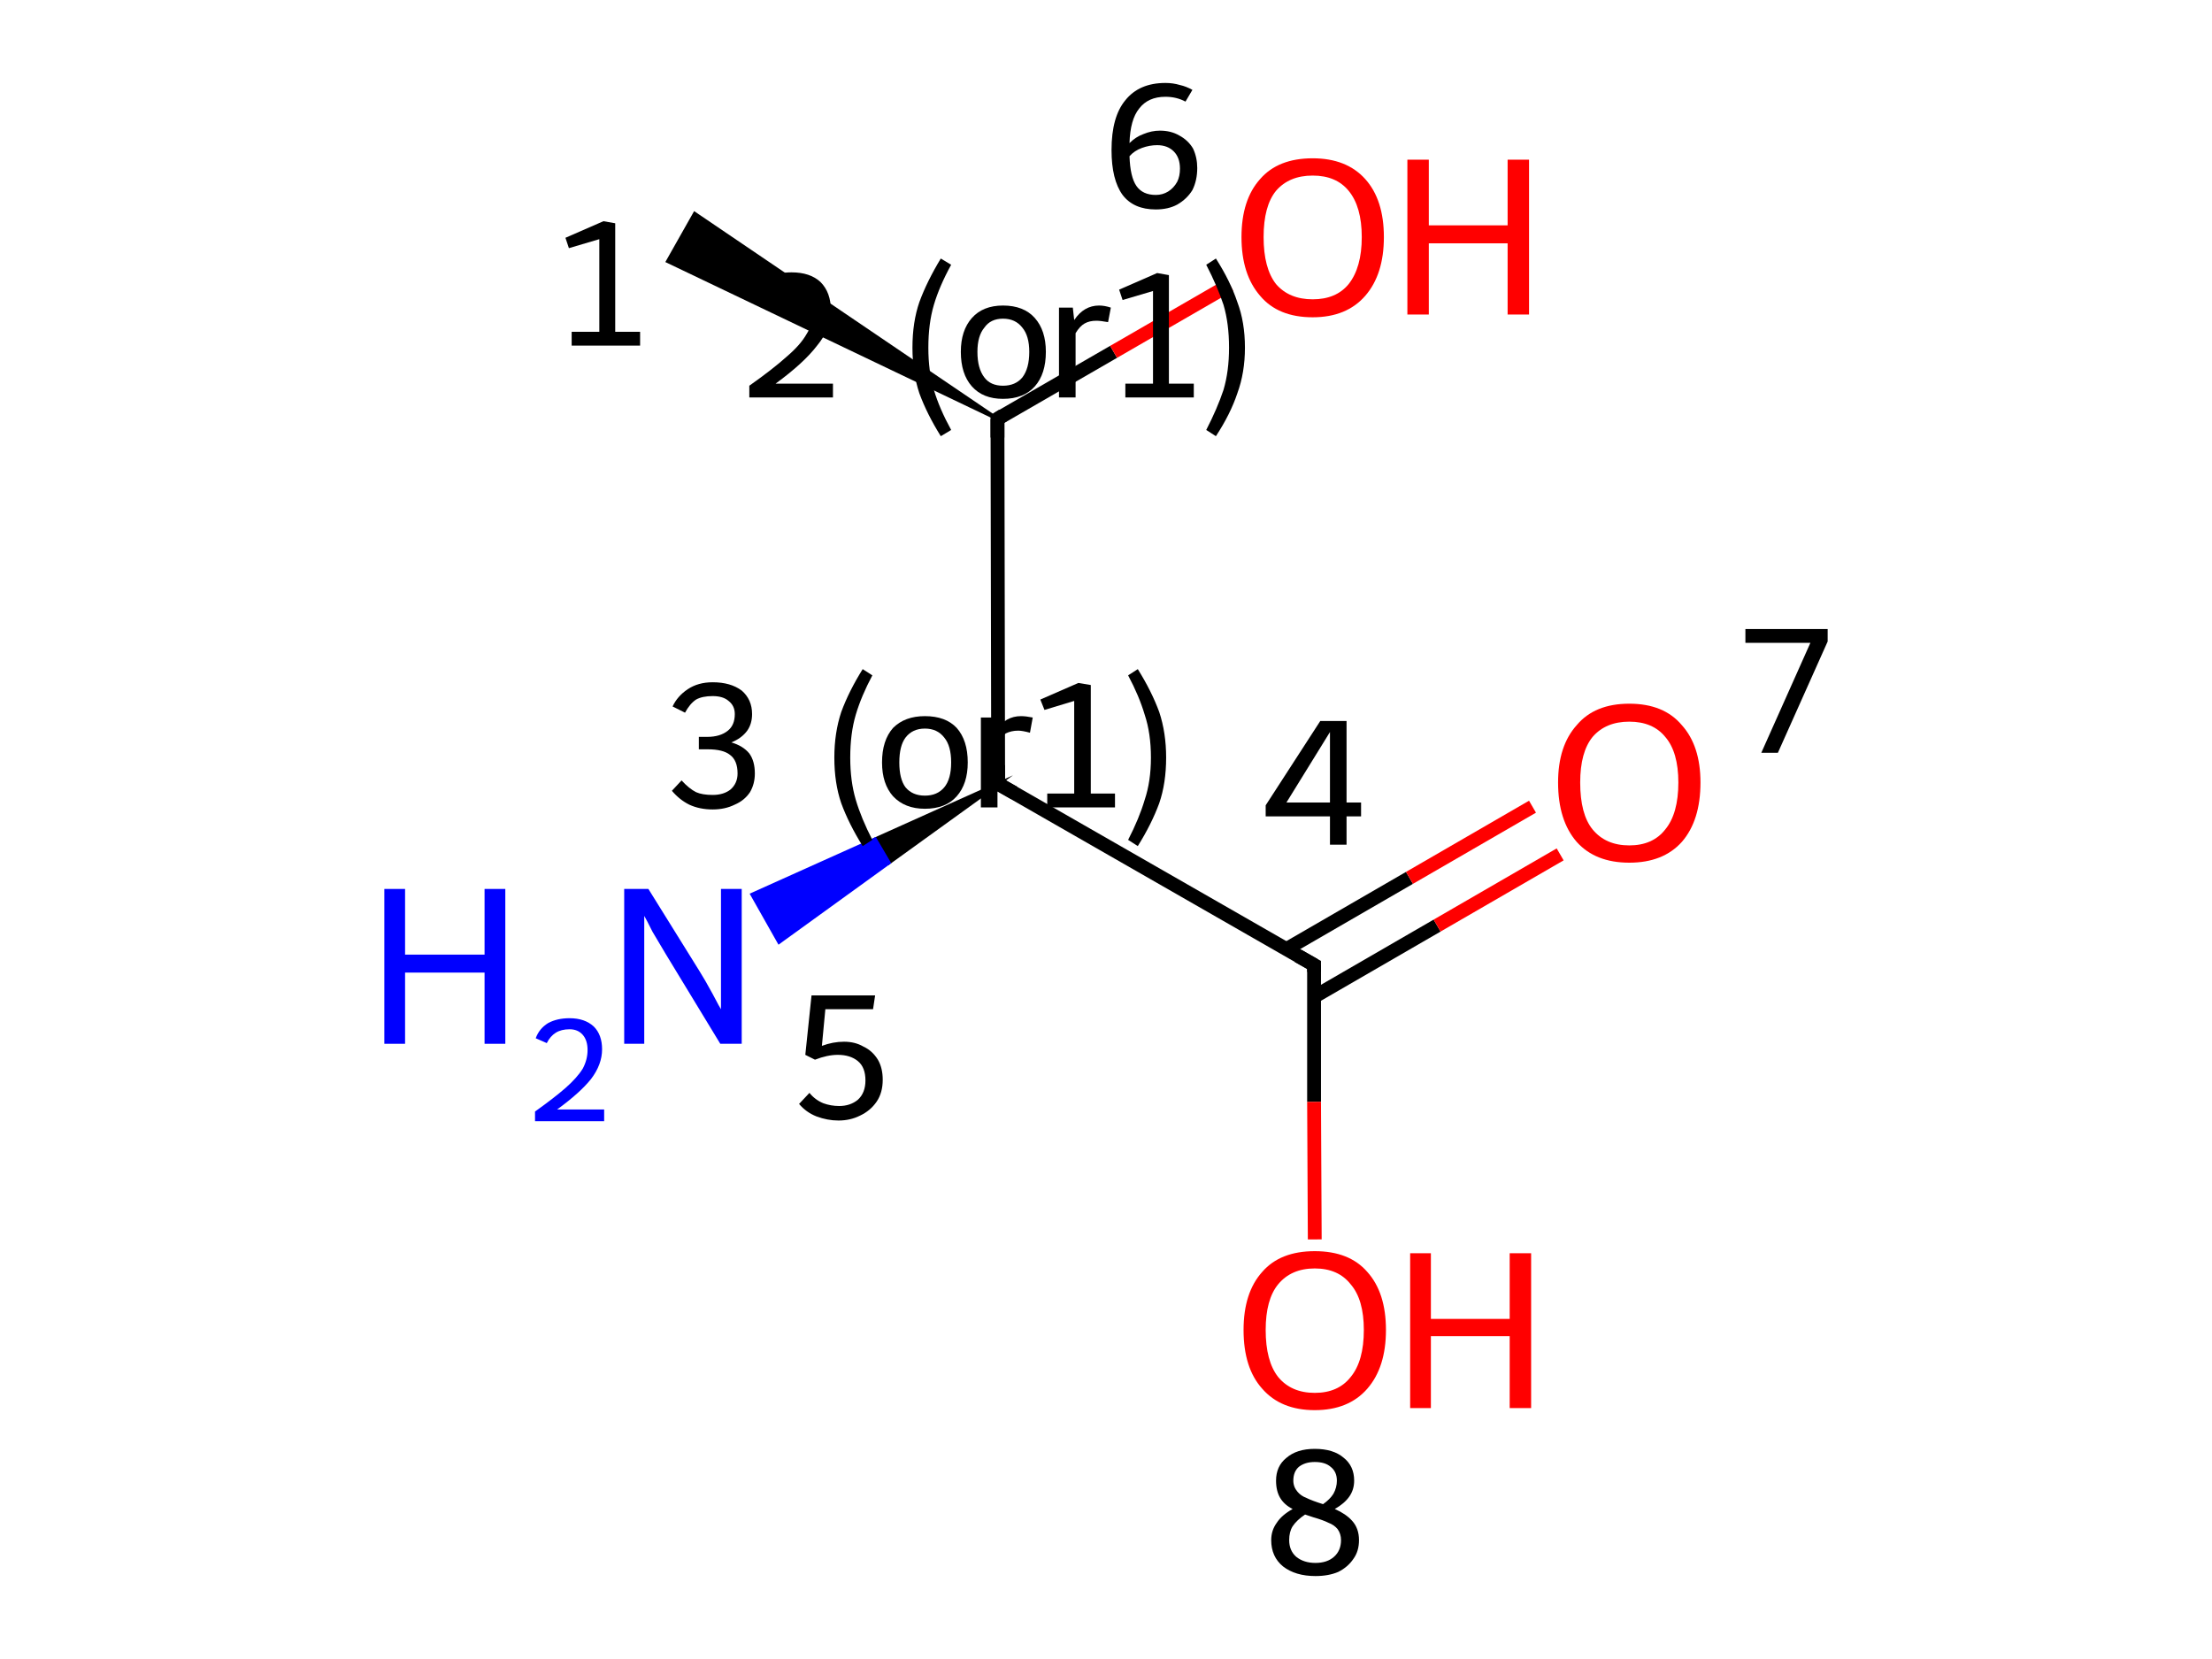
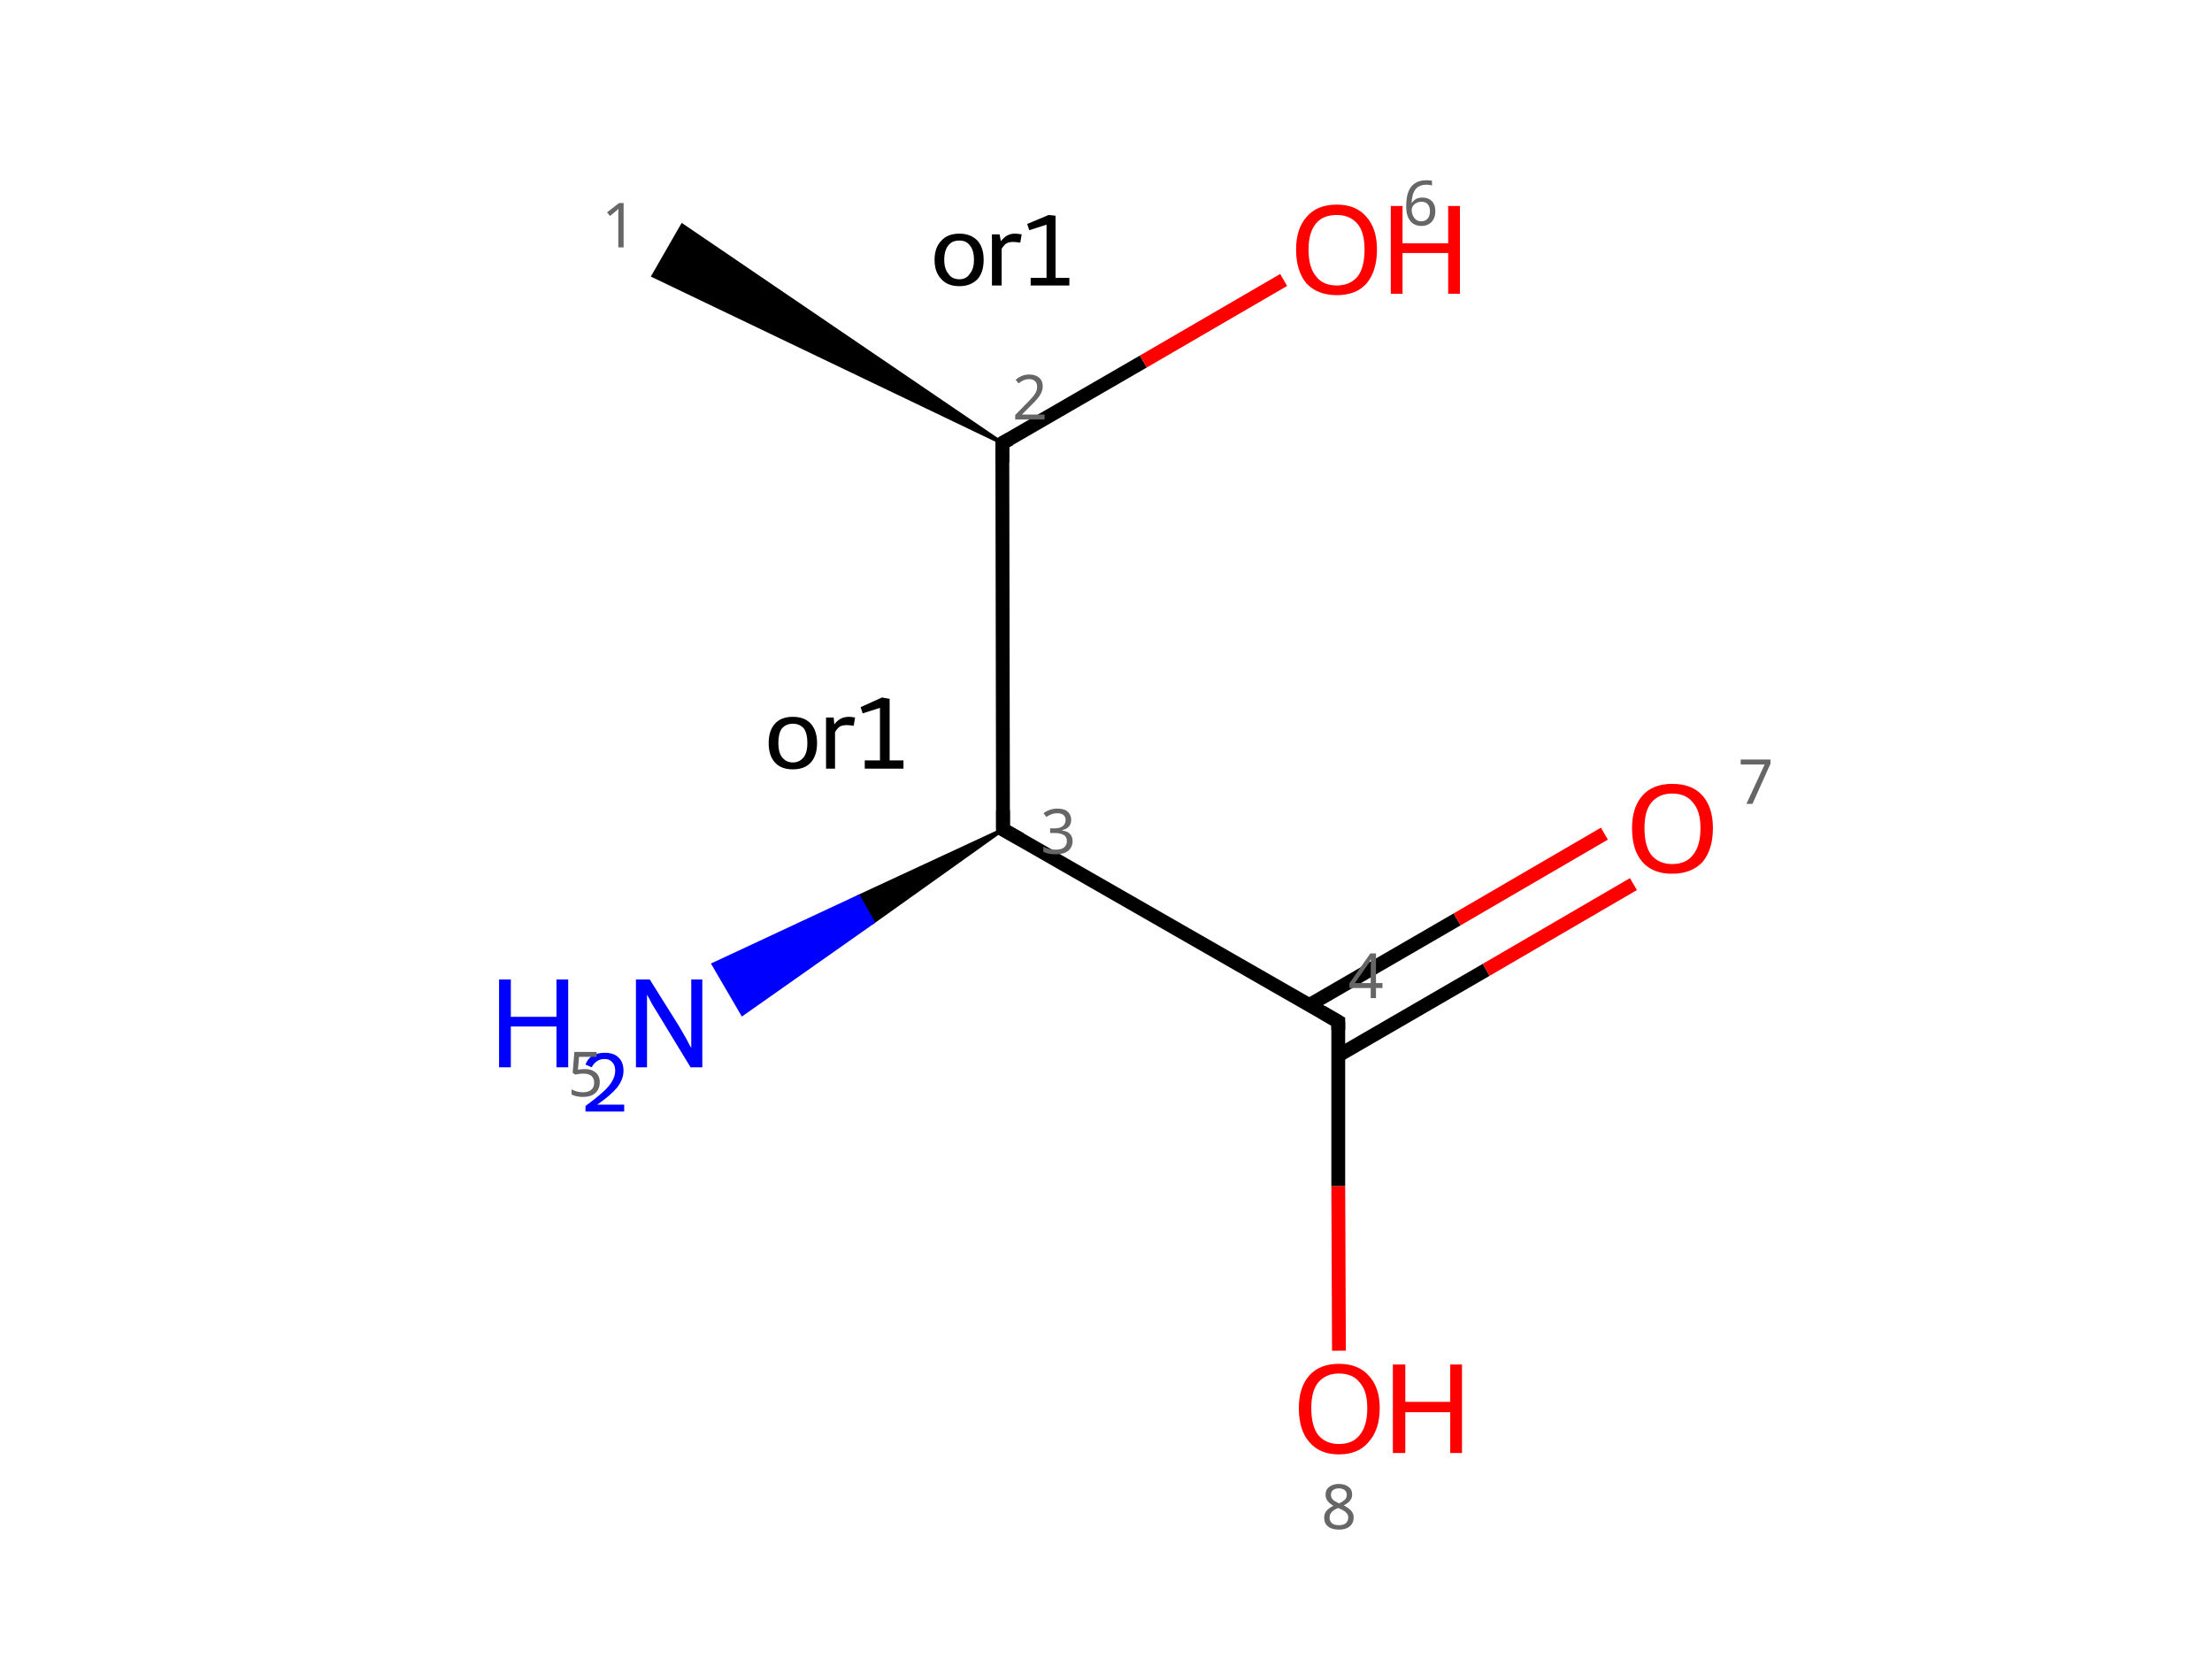
<svg xmlns="http://www.w3.org/2000/svg" version="1.1" baseProfile="full" xml:space="preserve" width="320px" height="240px" viewBox="0 0 320 240">
-   <path class="bond-0 atom-1 atom-0" d="M 144.3,60.6 L 96.6,37.8 L 100.5,30.9 Z" style="fill:#000000;fill-rule:evenodd;fill-opacity:1;stroke:#000000;stroke-width:0.5px;stroke-linecap:butt;stroke-linejoin:miter;stroke-miterlimit:10;stroke-opacity:1;" />
-   <path class="bond-1 atom-1 atom-2" d="M 144.3,60.6 L 161.1,50.9" style="fill:none;fill-rule:evenodd;stroke:#000000;stroke-width:2.0px;stroke-linecap:butt;stroke-linejoin:miter;stroke-opacity:1" />
-   <path class="bond-1 atom-1 atom-2" d="M 161.1,50.9 L 177.9,41.2" style="fill:none;fill-rule:evenodd;stroke:#FF0000;stroke-width:2.0px;stroke-linecap:butt;stroke-linejoin:miter;stroke-opacity:1" />
-   <path class="bond-2 atom-1 atom-3" d="M 144.3,60.6 L 144.4,113.4" style="fill:none;fill-rule:evenodd;stroke:#000000;stroke-width:2.0px;stroke-linecap:butt;stroke-linejoin:miter;stroke-opacity:1" />
-   <path class="bond-3 atom-3 atom-4" d="M 144.4,113.4 L 128.6,124.8 L 126.6,121.4 Z" style="fill:#000000;fill-rule:evenodd;fill-opacity:1;stroke:#000000;stroke-width:0.5px;stroke-linecap:butt;stroke-linejoin:miter;stroke-miterlimit:10;stroke-opacity:1;" />
-   <path class="bond-3 atom-3 atom-4" d="M 108.8,129.4 L 112.7,136.3 L 128.6,124.8 L 126.6,121.4 Z" style="fill:#0000FF;fill-rule:evenodd;fill-opacity:1;stroke:#0000FF;stroke-width:0.5px;stroke-linecap:butt;stroke-linejoin:miter;stroke-miterlimit:10;stroke-opacity:1;" />
-   <path class="bond-4 atom-3 atom-5" d="M 144.4,113.4 L 190.1,139.6" style="fill:none;fill-rule:evenodd;stroke:#000000;stroke-width:2.0px;stroke-linecap:butt;stroke-linejoin:miter;stroke-opacity:1" />
-   <path class="bond-5 atom-5 atom-6" d="M 190.1,144.2 L 207.9,133.9" style="fill:none;fill-rule:evenodd;stroke:#000000;stroke-width:2.0px;stroke-linecap:butt;stroke-linejoin:miter;stroke-opacity:1" />
-   <path class="bond-5 atom-5 atom-6" d="M 207.9,133.9 L 225.7,123.6" style="fill:none;fill-rule:evenodd;stroke:#FF0000;stroke-width:2.0px;stroke-linecap:butt;stroke-linejoin:miter;stroke-opacity:1" />
-   <path class="bond-5 atom-5 atom-6" d="M 186.1,137.3 L 203.9,127.0" style="fill:none;fill-rule:evenodd;stroke:#000000;stroke-width:2.0px;stroke-linecap:butt;stroke-linejoin:miter;stroke-opacity:1" />
-   <path class="bond-5 atom-5 atom-6" d="M 203.9,127.0 L 221.7,116.7" style="fill:none;fill-rule:evenodd;stroke:#FF0000;stroke-width:2.0px;stroke-linecap:butt;stroke-linejoin:miter;stroke-opacity:1" />
-   <path class="bond-6 atom-5 atom-7" d="M 190.1,139.6 L 190.1,159.4" style="fill:none;fill-rule:evenodd;stroke:#000000;stroke-width:2.0px;stroke-linecap:butt;stroke-linejoin:miter;stroke-opacity:1" />
-   <path class="bond-6 atom-5 atom-7" d="M 190.1,159.4 L 190.2,179.3" style="fill:none;fill-rule:evenodd;stroke:#FF0000;stroke-width:2.0px;stroke-linecap:butt;stroke-linejoin:miter;stroke-opacity:1" />
-   <path d="M 145.1,60.1 L 144.3,60.6 L 144.3,63.3" style="fill:none;stroke:#000000;stroke-width:2.0px;stroke-linecap:butt;stroke-linejoin:miter;stroke-miterlimit:10;stroke-opacity:1;" />
-   <path d="M 144.4,110.7 L 144.4,113.4 L 146.7,114.7" style="fill:none;stroke:#000000;stroke-width:2.0px;stroke-linecap:butt;stroke-linejoin:miter;stroke-miterlimit:10;stroke-opacity:1;" />
-   <path d="M 187.8,138.3 L 190.1,139.6 L 190.1,140.6" style="fill:none;stroke:#000000;stroke-width:2.0px;stroke-linecap:butt;stroke-linejoin:miter;stroke-miterlimit:10;stroke-opacity:1;" />
-   <path class="atom-2" d="M 179.6 34.3 Q 179.6 28.9, 182.3 25.9 Q 184.9 22.9, 189.9 22.9 Q 194.8 22.9, 197.5 25.9 Q 200.2 28.9, 200.2 34.3 Q 200.2 39.7, 197.5 42.8 Q 194.8 45.9, 189.9 45.9 Q 184.9 45.9, 182.3 42.8 Q 179.6 39.7, 179.6 34.3 M 189.9 43.3 Q 193.3 43.3, 195.1 41.1 Q 197.0 38.7, 197.0 34.3 Q 197.0 29.9, 195.1 27.6 Q 193.3 25.4, 189.9 25.4 Q 186.5 25.4, 184.6 27.6 Q 182.8 29.8, 182.8 34.3 Q 182.8 38.8, 184.6 41.1 Q 186.5 43.3, 189.9 43.3 " fill="#FF0000" />
-   <path class="atom-2" d="M 203.6 23.1 L 206.7 23.1 L 206.7 32.6 L 218.1 32.6 L 218.1 23.1 L 221.2 23.1 L 221.2 45.5 L 218.1 45.5 L 218.1 35.2 L 206.7 35.2 L 206.7 45.5 L 203.6 45.5 L 203.6 23.1 " fill="#FF0000" />
-   <path class="atom-4" d="M 55.6 128.6 L 58.6 128.6 L 58.6 138.1 L 70.1 138.1 L 70.1 128.6 L 73.1 128.6 L 73.1 151.0 L 70.1 151.0 L 70.1 140.7 L 58.6 140.7 L 58.6 151.0 L 55.6 151.0 L 55.6 128.6 " fill="#0000FF" />
-   <path class="atom-4" d="M 77.5 150.2 Q 78.0 148.8, 79.3 148.0 Q 80.6 147.3, 82.4 147.3 Q 84.6 147.3, 85.9 148.5 Q 87.1 149.7, 87.1 151.8 Q 87.1 154.0, 85.5 156.1 Q 83.9 158.1, 80.6 160.5 L 87.4 160.5 L 87.4 162.2 L 77.4 162.2 L 77.4 160.8 Q 80.2 158.8, 81.8 157.4 Q 83.5 155.9, 84.3 154.6 Q 85.0 153.3, 85.0 151.9 Q 85.0 150.5, 84.3 149.7 Q 83.6 148.9, 82.4 148.9 Q 81.2 148.9, 80.4 149.4 Q 79.6 149.9, 79.1 150.9 L 77.5 150.2 " fill="#0000FF" />
-   <path class="atom-4" d="M 93.8 128.6 L 101.2 140.5 Q 101.9 141.6, 103.1 143.8 Q 104.2 145.9, 104.3 146.0 L 104.3 128.6 L 107.3 128.6 L 107.3 151.0 L 104.2 151.0 L 96.3 138.0 Q 95.4 136.5, 94.4 134.8 Q 93.5 133.0, 93.2 132.5 L 93.2 151.0 L 90.3 151.0 L 90.3 128.6 L 93.8 128.6 " fill="#0000FF" />
-   <path class="atom-6" d="M 225.4 113.2 Q 225.4 107.9, 228.1 104.9 Q 230.7 101.8, 235.7 101.8 Q 240.7 101.8, 243.3 104.9 Q 246.0 107.9, 246.0 113.2 Q 246.0 118.7, 243.3 121.8 Q 240.6 124.8, 235.7 124.8 Q 230.8 124.8, 228.1 121.8 Q 225.4 118.7, 225.4 113.2 M 235.7 122.3 Q 239.1 122.3, 240.9 120.0 Q 242.8 117.7, 242.8 113.2 Q 242.8 108.8, 240.9 106.6 Q 239.1 104.4, 235.7 104.4 Q 232.3 104.4, 230.4 106.6 Q 228.6 108.8, 228.6 113.2 Q 228.6 117.8, 230.4 120.0 Q 232.3 122.3, 235.7 122.3 " fill="#FF0000" />
-   <path class="atom-7" d="M 179.9 192.4 Q 179.9 187.0, 182.6 184.0 Q 185.2 181.0, 190.2 181.0 Q 195.2 181.0, 197.8 184.0 Q 200.5 187.0, 200.5 192.4 Q 200.5 197.8, 197.8 200.9 Q 195.1 204.0, 190.2 204.0 Q 185.3 204.0, 182.6 200.9 Q 179.9 197.9, 179.9 192.4 M 190.2 201.5 Q 193.6 201.5, 195.4 199.2 Q 197.3 196.9, 197.3 192.4 Q 197.3 188.0, 195.4 185.8 Q 193.6 183.5, 190.2 183.5 Q 186.8 183.5, 184.9 185.8 Q 183.1 188.0, 183.1 192.4 Q 183.1 196.9, 184.9 199.2 Q 186.8 201.5, 190.2 201.5 " fill="#FF0000" />
-   <path class="atom-7" d="M 204.0 181.3 L 207.0 181.3 L 207.0 190.8 L 218.4 190.8 L 218.4 181.3 L 221.5 181.3 L 221.5 203.7 L 218.4 203.7 L 218.4 193.3 L 207.0 193.3 L 207.0 203.7 L 204.0 203.7 L 204.0 181.3 " fill="#FF0000" />
-   <path class="note" d="M 82.7 48.0 L 86.7 48.0 L 86.7 34.6 L 82.3 35.9 L 81.8 34.4 L 87.3 32.0 L 89.0 32.3 L 89.0 48.0 L 92.6 48.0 L 92.6 50.0 L 82.7 50.0 L 82.7 48.0 " fill="#000000" />
-   <path class="note" d="M 108.5 43.0 Q 109.1 41.3, 110.7 40.3 Q 112.3 39.4, 114.5 39.4 Q 117.2 39.4, 118.7 40.8 Q 120.2 42.3, 120.2 44.9 Q 120.2 47.6, 118.2 50.0 Q 116.3 52.5, 112.2 55.5 L 120.5 55.5 L 120.5 57.5 L 108.4 57.5 L 108.4 55.8 Q 111.8 53.4, 113.8 51.6 Q 115.8 49.9, 116.7 48.3 Q 117.7 46.7, 117.7 45.0 Q 117.7 43.3, 116.8 42.3 Q 116.0 41.4, 114.5 41.4 Q 113.0 41.4, 112.1 42.0 Q 111.1 42.5, 110.4 43.8 L 108.5 43.0 " fill="#000000" />
-   <path class="note" d="" fill="#000000" />
-   <path class="note" d="M 132.0 50.3 Q 132.0 46.6, 133.0 43.7 Q 134.1 40.7, 136.1 37.4 L 137.6 38.3 Q 135.9 41.4, 135.1 44.1 Q 134.3 46.8, 134.3 50.3 Q 134.3 53.7, 135.1 56.4 Q 135.9 59.1, 137.6 62.2 L 136.1 63.1 Q 134.1 59.9, 133.0 56.9 Q 132.0 53.9, 132.0 50.3 " fill="#000000" />
-   <path class="note" d="M 139.0 50.9 Q 139.0 47.8, 140.6 46.0 Q 142.2 44.2, 145.1 44.2 Q 148.1 44.2, 149.7 46.0 Q 151.3 47.8, 151.3 50.9 Q 151.3 54.1, 149.7 55.9 Q 148.1 57.7, 145.1 57.7 Q 142.2 57.7, 140.6 55.9 Q 139.0 54.1, 139.0 50.9 M 141.4 50.9 Q 141.4 53.3, 142.4 54.6 Q 143.3 55.8, 145.1 55.8 Q 146.9 55.8, 147.9 54.6 Q 148.9 53.3, 148.9 50.9 Q 148.9 48.6, 147.9 47.4 Q 146.9 46.1, 145.1 46.1 Q 143.3 46.1, 142.4 47.4 Q 141.4 48.6, 141.4 50.9 " fill="#000000" />
-   <path class="note" d="M 155.2 44.5 L 155.4 46.3 Q 156.8 44.2, 159.0 44.2 Q 159.8 44.2, 160.7 44.5 L 160.3 46.6 Q 159.2 46.4, 158.6 46.4 Q 157.6 46.4, 156.9 46.8 Q 156.2 47.2, 155.6 48.2 L 155.6 57.5 L 153.2 57.5 L 153.2 44.5 L 155.2 44.5 " fill="#000000" />
-   <path class="note" d="M 162.8 55.5 L 166.8 55.5 L 166.8 42.1 L 162.4 43.4 L 161.9 41.9 L 167.4 39.5 L 169.1 39.8 L 169.1 55.5 L 172.7 55.5 L 172.7 57.5 L 162.8 57.5 L 162.8 55.5 " fill="#000000" />
-   <path class="note" d="M 180.1 50.3 Q 180.1 53.9, 179.0 56.9 Q 178.0 59.9, 175.9 63.1 L 174.5 62.2 Q 176.1 59.1, 177.0 56.4 Q 177.8 53.7, 177.8 50.3 Q 177.8 46.8, 177.0 44.1 Q 176.1 41.4, 174.5 38.3 L 175.9 37.4 Q 178.0 40.7, 179.0 43.7 Q 180.1 46.6, 180.1 50.3 " fill="#000000" />
-   <path class="note" d="M 167.8 18.9 Q 169.4 18.9, 170.6 19.6 Q 171.9 20.3, 172.6 21.5 Q 173.2 22.8, 173.2 24.3 Q 173.2 26.1, 172.5 27.5 Q 171.7 28.8, 170.3 29.6 Q 169.0 30.3, 167.2 30.3 Q 164.0 30.3, 162.4 28.2 Q 160.8 26.0, 160.8 21.7 Q 160.8 16.9, 162.8 14.5 Q 164.8 12.0, 168.6 12.0 Q 169.7 12.0, 170.7 12.3 Q 171.6 12.5, 172.5 13.0 L 171.5 14.7 Q 170.2 14.0, 168.6 14.0 Q 166.1 14.0, 164.8 15.7 Q 163.5 17.3, 163.4 20.7 Q 164.3 19.8, 165.4 19.4 Q 166.6 18.9, 167.8 18.9 M 167.2 28.2 Q 168.2 28.2, 169.0 27.7 Q 169.8 27.2, 170.3 26.3 Q 170.7 25.5, 170.7 24.4 Q 170.7 22.8, 169.8 21.9 Q 168.9 21.0, 167.4 21.0 Q 166.3 21.0, 165.2 21.4 Q 164.1 21.8, 163.4 22.6 Q 163.5 25.6, 164.4 26.9 Q 165.3 28.2, 167.2 28.2 " fill="#000000" />
-   <path class="note" d="M 105.8 107.4 Q 107.5 107.9, 108.4 109.0 Q 109.2 110.1, 109.2 111.9 Q 109.2 113.4, 108.5 114.6 Q 107.7 115.8, 106.3 116.4 Q 104.9 117.1, 103.1 117.1 Q 101.2 117.1, 99.7 116.4 Q 98.3 115.7, 97.2 114.4 L 98.6 112.9 Q 99.7 114.1, 100.7 114.6 Q 101.6 115.0, 103.1 115.0 Q 104.7 115.0, 105.7 114.2 Q 106.7 113.3, 106.7 111.9 Q 106.7 110.0, 105.6 109.2 Q 104.6 108.4, 102.4 108.4 L 101.1 108.4 L 101.1 106.6 L 102.3 106.6 Q 104.2 106.6, 105.3 105.7 Q 106.3 104.9, 106.3 103.3 Q 106.3 102.1, 105.4 101.4 Q 104.6 100.7, 103.1 100.7 Q 101.6 100.7, 100.7 101.2 Q 99.8 101.8, 99.1 103.1 L 97.3 102.2 Q 98.0 100.7, 99.5 99.7 Q 101.0 98.7, 103.1 98.7 Q 105.7 98.7, 107.3 99.9 Q 108.8 101.2, 108.8 103.3 Q 108.8 104.7, 108.1 105.7 Q 107.3 106.8, 105.8 107.4 " fill="#000000" />
-   <path class="note" d="" fill="#000000" />
-   <path class="note" d="M 120.7 109.6 Q 120.7 106.0, 121.7 103.0 Q 122.8 100.0, 124.8 96.8 L 126.2 97.7 Q 124.6 100.7, 123.8 103.4 Q 123.0 106.1, 123.0 109.6 Q 123.0 113.0, 123.8 115.7 Q 124.6 118.4, 126.2 121.5 L 124.8 122.4 Q 122.8 119.2, 121.7 116.2 Q 120.7 113.3, 120.7 109.6 " fill="#000000" />
-   <path class="note" d="M 127.6 110.3 Q 127.6 107.1, 129.2 105.3 Q 130.9 103.6, 133.8 103.6 Q 136.8 103.6, 138.4 105.3 Q 140.0 107.1, 140.0 110.3 Q 140.0 113.4, 138.4 115.2 Q 136.8 117.0, 133.8 117.0 Q 130.9 117.0, 129.2 115.2 Q 127.6 113.4, 127.6 110.3 M 130.1 110.3 Q 130.1 112.7, 131.0 113.9 Q 132.0 115.1, 133.8 115.1 Q 135.6 115.1, 136.6 113.9 Q 137.6 112.7, 137.6 110.3 Q 137.6 107.9, 136.6 106.7 Q 135.6 105.4, 133.8 105.4 Q 132.0 105.4, 131.0 106.7 Q 130.1 107.9, 130.1 110.3 " fill="#000000" />
-   <path class="note" d="M 143.9 103.8 L 144.1 105.6 Q 145.5 103.6, 147.7 103.6 Q 148.4 103.6, 149.4 103.8 L 149.0 106.0 Q 147.9 105.7, 147.3 105.7 Q 146.3 105.7, 145.5 106.1 Q 144.9 106.5, 144.3 107.5 L 144.3 116.8 L 141.9 116.8 L 141.9 103.8 L 143.9 103.8 " fill="#000000" />
-   <path class="note" d="M 151.5 114.8 L 155.4 114.8 L 155.4 101.4 L 151.1 102.7 L 150.5 101.2 L 156.0 98.8 L 157.8 99.1 L 157.8 114.8 L 161.3 114.8 L 161.3 116.8 L 151.5 116.8 L 151.5 114.8 " fill="#000000" />
-   <path class="note" d="M 168.7 109.6 Q 168.7 113.3, 167.7 116.2 Q 166.6 119.2, 164.6 122.4 L 163.2 121.5 Q 164.8 118.4, 165.6 115.7 Q 166.5 113.0, 166.5 109.6 Q 166.5 106.1, 165.6 103.4 Q 164.8 100.7, 163.2 97.7 L 164.6 96.8 Q 166.6 100.0, 167.7 103.0 Q 168.7 106.0, 168.7 109.6 " fill="#000000" />
-   <path class="note" d="M 122.1 150.7 Q 123.7 150.7, 124.9 151.4 Q 126.2 152.0, 127.0 153.3 Q 127.7 154.5, 127.7 156.2 Q 127.7 158.1, 126.8 159.4 Q 125.9 160.7, 124.4 161.4 Q 123.0 162.1, 121.3 162.1 Q 119.7 162.1, 118.1 161.5 Q 116.6 160.9, 115.6 159.7 L 117.1 158.1 Q 117.9 159.1, 119.1 159.6 Q 120.2 160.0, 121.4 160.0 Q 123.0 160.0, 124.1 159.1 Q 125.2 158.1, 125.2 156.3 Q 125.2 154.4, 124.1 153.5 Q 123.0 152.6, 121.2 152.6 Q 119.7 152.6, 117.9 153.3 L 116.5 152.6 L 117.4 144.0 L 126.6 144.0 L 126.3 146.0 L 119.4 146.0 L 118.9 151.3 Q 120.5 150.7, 122.1 150.7 " fill="#000000" />
-   <path class="note" d="M 194.8 116.1 L 196.9 116.1 L 196.9 118.1 L 194.8 118.1 L 194.8 122.2 L 192.4 122.2 L 192.4 118.1 L 183.1 118.1 L 183.1 116.5 L 191.0 104.3 L 194.8 104.3 L 194.8 116.1 M 186.1 116.1 L 192.4 116.1 L 192.4 105.9 L 186.1 116.1 " fill="#000000" />
-   <path class="note" d="M 261.9 93.0 L 252.5 93.0 L 252.5 91.0 L 264.4 91.0 L 264.4 92.8 L 257.2 108.9 L 254.8 108.9 L 261.9 93.0 " fill="#000000" />
-   <path class="note" d="M 193.1 218.3 Q 194.7 219.0, 195.6 220.0 Q 196.6 221.1, 196.6 222.8 Q 196.6 224.4, 195.8 225.5 Q 195.0 226.7, 193.6 227.4 Q 192.2 228.0, 190.3 228.0 Q 187.4 228.0, 185.6 226.6 Q 183.9 225.2, 183.9 222.8 Q 183.9 221.4, 184.7 220.3 Q 185.4 219.2, 187.0 218.3 Q 185.8 217.7, 185.2 216.7 Q 184.6 215.7, 184.6 214.2 Q 184.6 212.1, 186.1 210.9 Q 187.6 209.6, 190.2 209.6 Q 192.9 209.6, 194.4 210.9 Q 195.9 212.1, 195.9 214.2 Q 195.9 215.5, 195.2 216.5 Q 194.5 217.5, 193.1 218.3 M 190.2 211.5 Q 188.8 211.5, 187.9 212.2 Q 187.1 212.9, 187.1 214.2 Q 187.1 215.1, 187.7 215.8 Q 188.2 216.4, 189.0 216.7 Q 189.8 217.1, 191.4 217.6 Q 192.4 216.9, 192.9 216.1 Q 193.4 215.2, 193.4 214.2 Q 193.4 212.9, 192.5 212.2 Q 191.7 211.5, 190.2 211.5 M 190.3 226.1 Q 192.0 226.1, 193.0 225.2 Q 194.0 224.3, 194.0 222.8 Q 194.0 221.9, 193.5 221.2 Q 193.0 220.6, 192.2 220.3 Q 191.4 219.9, 190.0 219.5 L 188.8 219.1 Q 187.6 219.9, 187.0 220.8 Q 186.5 221.6, 186.5 222.8 Q 186.5 224.3, 187.5 225.2 Q 188.6 226.1, 190.3 226.1 " fill="#000000" />
+   <path class="bond-0 atom-1 atom-0" d="M 145.0,64.1 L 94.5,39.9 L 98.7,32.6 Z" style="fill:#000000;fill-rule:evenodd;fill-opacity:1;stroke:#000000;stroke-width:0.5px;stroke-linecap:butt;stroke-linejoin:miter;stroke-miterlimit:10;stroke-opacity:1;" />
+   <path class="bond-1 atom-1 atom-2" d="M 145.0,64.1 L 165.4,52.3" style="fill:none;fill-rule:evenodd;stroke:#000000;stroke-width:2.0px;stroke-linecap:butt;stroke-linejoin:miter;stroke-opacity:1" />
+   <path class="bond-1 atom-1 atom-2" d="M 165.4,52.3 L 185.7,40.5" style="fill:none;fill-rule:evenodd;stroke:#FF0000;stroke-width:2.0px;stroke-linecap:butt;stroke-linejoin:miter;stroke-opacity:1" />
+   <path class="bond-2 atom-1 atom-3" d="M 145.0,64.1 L 145.1,120.0" style="fill:none;fill-rule:evenodd;stroke:#000000;stroke-width:2.0px;stroke-linecap:butt;stroke-linejoin:miter;stroke-opacity:1" />
+   <path class="bond-3 atom-3 atom-4" d="M 145.1,120.0 L 126.3,133.4 L 124.2,129.7 Z" style="fill:#000000;fill-rule:evenodd;fill-opacity:1;stroke:#000000;stroke-width:0.5px;stroke-linecap:butt;stroke-linejoin:miter;stroke-miterlimit:10;stroke-opacity:1;" />
+   <path class="bond-3 atom-3 atom-4" d="M 103.2,139.5 L 107.4,146.7 L 126.3,133.4 L 124.2,129.7 Z" style="fill:#0000FF;fill-rule:evenodd;fill-opacity:1;stroke:#0000FF;stroke-width:0.5px;stroke-linecap:butt;stroke-linejoin:miter;stroke-miterlimit:10;stroke-opacity:1;" />
+   <path class="bond-4 atom-3 atom-5" d="M 145.1,120.0 L 193.6,147.8" style="fill:none;fill-rule:evenodd;stroke:#000000;stroke-width:2.0px;stroke-linecap:butt;stroke-linejoin:miter;stroke-opacity:1" />
+   <path class="bond-5 atom-5 atom-6" d="M 193.6,152.7 L 215.0,140.3" style="fill:none;fill-rule:evenodd;stroke:#000000;stroke-width:2.0px;stroke-linecap:butt;stroke-linejoin:miter;stroke-opacity:1" />
+   <path class="bond-5 atom-5 atom-6" d="M 215.0,140.3 L 236.3,127.9" style="fill:none;fill-rule:evenodd;stroke:#FF0000;stroke-width:2.0px;stroke-linecap:butt;stroke-linejoin:miter;stroke-opacity:1" />
+   <path class="bond-5 atom-5 atom-6" d="M 189.4,145.4 L 210.8,133.0" style="fill:none;fill-rule:evenodd;stroke:#000000;stroke-width:2.0px;stroke-linecap:butt;stroke-linejoin:miter;stroke-opacity:1" />
+   <path class="bond-5 atom-5 atom-6" d="M 210.8,133.0 L 232.1,120.6" style="fill:none;fill-rule:evenodd;stroke:#FF0000;stroke-width:2.0px;stroke-linecap:butt;stroke-linejoin:miter;stroke-opacity:1" />
+   <path class="bond-6 atom-5 atom-7" d="M 193.6,147.8 L 193.6,171.6" style="fill:none;fill-rule:evenodd;stroke:#000000;stroke-width:2.0px;stroke-linecap:butt;stroke-linejoin:miter;stroke-opacity:1" />
+   <path class="bond-6 atom-5 atom-7" d="M 193.6,171.6 L 193.7,195.4" style="fill:none;fill-rule:evenodd;stroke:#FF0000;stroke-width:2.0px;stroke-linecap:butt;stroke-linejoin:miter;stroke-opacity:1" />
+   <path d="M 146.1,63.5 L 145.0,64.1 L 145.0,66.9" style="fill:none;stroke:#000000;stroke-width:2.0px;stroke-linecap:butt;stroke-linejoin:miter;stroke-miterlimit:10;stroke-opacity:1;" />
+   <path d="M 145.1,117.2 L 145.1,120.0 L 147.6,121.4" style="fill:none;stroke:#000000;stroke-width:2.0px;stroke-linecap:butt;stroke-linejoin:miter;stroke-miterlimit:10;stroke-opacity:1;" />
+   <path d="M 191.2,146.4 L 193.6,147.8 L 193.6,149.0" style="fill:none;stroke:#000000;stroke-width:2.0px;stroke-linecap:butt;stroke-linejoin:miter;stroke-miterlimit:10;stroke-opacity:1;" />
+   <path class="atom-2" d="M 187.5 36.1 Q 187.5 33.1, 189.0 31.4 Q 190.5 29.6, 193.4 29.6 Q 196.2 29.6, 197.7 31.4 Q 199.2 33.1, 199.2 36.1 Q 199.2 39.2, 197.7 41.0 Q 196.2 42.7, 193.4 42.7 Q 190.6 42.7, 189.0 41.0 Q 187.5 39.2, 187.5 36.1 M 193.4 41.3 Q 195.3 41.3, 196.4 40.0 Q 197.4 38.7, 197.4 36.1 Q 197.4 33.6, 196.4 32.4 Q 195.3 31.1, 193.4 31.1 Q 191.4 31.1, 190.4 32.3 Q 189.3 33.6, 189.3 36.1 Q 189.3 38.7, 190.4 40.0 Q 191.4 41.3, 193.4 41.3 " fill="#FF0000" />
+   <path class="atom-2" d="M 201.2 29.8 L 202.9 29.8 L 202.9 35.2 L 209.5 35.2 L 209.5 29.8 L 211.2 29.8 L 211.2 42.5 L 209.5 42.5 L 209.5 36.6 L 202.9 36.6 L 202.9 42.5 L 201.2 42.5 L 201.2 29.8 " fill="#FF0000" />
+   <path class="atom-4" d="M 72.2 141.7 L 73.9 141.7 L 73.9 147.1 L 80.5 147.1 L 80.5 141.7 L 82.2 141.7 L 82.2 154.4 L 80.5 154.4 L 80.5 148.5 L 73.9 148.5 L 73.9 154.4 L 72.2 154.4 L 72.2 141.7 " fill="#0000FF" />
+   <path class="atom-4" d="M 84.7 154.0 Q 85.0 153.2, 85.7 152.7 Q 86.5 152.3, 87.5 152.3 Q 88.8 152.3, 89.5 153.0 Q 90.2 153.7, 90.2 154.9 Q 90.2 156.1, 89.3 157.3 Q 88.3 158.5, 86.4 159.8 L 90.3 159.8 L 90.3 160.8 L 84.7 160.8 L 84.7 160.0 Q 86.2 158.9, 87.2 158.0 Q 88.1 157.2, 88.5 156.5 Q 89.0 155.7, 89.0 154.9 Q 89.0 154.1, 88.6 153.7 Q 88.2 153.2, 87.5 153.2 Q 86.8 153.2, 86.4 153.5 Q 85.9 153.8, 85.6 154.4 L 84.7 154.0 " fill="#0000FF" />
+   <path class="atom-4" d="M 94.0 141.7 L 98.2 148.4 Q 98.6 149.1, 99.3 150.3 Q 99.9 151.5, 100.0 151.6 L 100.0 141.7 L 101.6 141.7 L 101.6 154.4 L 99.9 154.4 L 95.4 147.0 Q 94.9 146.2, 94.3 145.2 Q 93.8 144.2, 93.6 143.9 L 93.6 154.4 L 92.0 154.4 L 92.0 141.7 L 94.0 141.7 " fill="#0000FF" />
+   <path class="atom-6" d="M 236.1 119.8 Q 236.1 116.8, 237.6 115.1 Q 239.1 113.4, 241.9 113.4 Q 244.8 113.4, 246.3 115.1 Q 247.8 116.8, 247.8 119.8 Q 247.8 122.9, 246.3 124.7 Q 244.7 126.4, 241.9 126.4 Q 239.1 126.4, 237.6 124.7 Q 236.1 123.0, 236.1 119.8 M 241.9 125.0 Q 243.9 125.0, 244.9 123.7 Q 246.0 122.4, 246.0 119.8 Q 246.0 117.3, 244.9 116.1 Q 243.9 114.8, 241.9 114.8 Q 240.0 114.8, 238.9 116.1 Q 237.9 117.3, 237.9 119.8 Q 237.9 122.4, 238.9 123.7 Q 240.0 125.0, 241.9 125.0 " fill="#FF0000" />
+   <path class="atom-7" d="M 187.9 203.7 Q 187.9 200.7, 189.4 199.0 Q 190.9 197.3, 193.7 197.3 Q 196.5 197.3, 198.0 199.0 Q 199.6 200.7, 199.6 203.7 Q 199.6 206.8, 198.0 208.6 Q 196.5 210.4, 193.7 210.4 Q 190.9 210.4, 189.4 208.6 Q 187.9 206.9, 187.9 203.7 M 193.7 208.9 Q 195.7 208.9, 196.7 207.6 Q 197.8 206.3, 197.8 203.7 Q 197.8 201.2, 196.7 200.0 Q 195.7 198.7, 193.7 198.7 Q 191.8 198.7, 190.7 200.0 Q 189.7 201.2, 189.7 203.7 Q 189.7 206.3, 190.7 207.6 Q 191.8 208.9, 193.7 208.9 " fill="#FF0000" />
+   <path class="atom-7" d="M 201.5 197.4 L 203.3 197.4 L 203.3 202.8 L 209.8 202.8 L 209.8 197.4 L 211.5 197.4 L 211.5 210.2 L 209.8 210.2 L 209.8 204.3 L 203.3 204.3 L 203.3 210.2 L 201.5 210.2 L 201.5 197.4 " fill="#FF0000" />
+   <path class="note" d="M 135.2 37.6 Q 135.2 35.8, 136.2 34.8 Q 137.1 33.8, 138.8 33.8 Q 140.4 33.8, 141.4 34.8 Q 142.3 35.8, 142.3 37.6 Q 142.3 39.4, 141.4 40.4 Q 140.4 41.4, 138.8 41.4 Q 137.1 41.4, 136.2 40.4 Q 135.2 39.4, 135.2 37.6 M 136.6 37.6 Q 136.6 38.9, 137.2 39.6 Q 137.7 40.4, 138.8 40.4 Q 139.8 40.4, 140.3 39.6 Q 140.9 38.9, 140.9 37.6 Q 140.9 36.2, 140.3 35.5 Q 139.8 34.8, 138.8 34.8 Q 137.7 34.8, 137.2 35.5 Q 136.6 36.2, 136.6 37.6 " fill="#000000" />
+   <path class="note" d="M 144.6 33.9 L 144.8 34.9 Q 145.6 33.8, 146.8 33.8 Q 147.2 33.8, 147.8 33.9 L 147.6 35.1 Q 146.9 35.0, 146.6 35.0 Q 146.0 35.0, 145.6 35.2 Q 145.2 35.5, 144.9 36.0 L 144.9 41.3 L 143.5 41.3 L 143.5 33.9 L 144.6 33.9 " fill="#000000" />
+   <path class="note" d="M 149.1 40.2 L 151.4 40.2 L 151.4 32.5 L 148.9 33.3 L 148.6 32.4 L 151.7 31.1 L 152.7 31.2 L 152.7 40.2 L 154.7 40.2 L 154.7 41.3 L 149.1 41.3 L 149.1 40.2 " fill="#000000" />
+   <path class="note" d="M 111.2 107.5 Q 111.2 105.7, 112.1 104.7 Q 113.0 103.7, 114.7 103.7 Q 116.4 103.7, 117.3 104.7 Q 118.2 105.7, 118.2 107.5 Q 118.2 109.3, 117.3 110.3 Q 116.4 111.3, 114.7 111.3 Q 113.0 111.3, 112.1 110.3 Q 111.2 109.3, 111.2 107.5 M 112.6 107.5 Q 112.6 108.8, 113.1 109.5 Q 113.7 110.3, 114.7 110.3 Q 115.7 110.3, 116.3 109.5 Q 116.8 108.8, 116.8 107.5 Q 116.8 106.1, 116.3 105.4 Q 115.7 104.7, 114.7 104.7 Q 113.7 104.7, 113.1 105.4 Q 112.6 106.1, 112.6 107.5 " fill="#000000" />
+   <path class="note" d="M 120.6 103.8 L 120.7 104.8 Q 121.5 103.7, 122.8 103.7 Q 123.2 103.7, 123.7 103.8 L 123.5 105.0 Q 122.9 104.9, 122.5 104.9 Q 121.9 104.9, 121.5 105.1 Q 121.1 105.4, 120.8 105.9 L 120.8 111.2 L 119.5 111.2 L 119.5 103.8 L 120.6 103.8 " fill="#000000" />
+   <path class="note" d="M 125.1 110.0 L 127.3 110.0 L 127.3 102.4 L 124.8 103.2 L 124.5 102.3 L 127.6 100.9 L 128.7 101.1 L 128.7 110.0 L 130.7 110.0 L 130.7 111.2 L 125.1 111.2 L 125.1 110.0 " fill="#000000" />
+   <text x="89.6" y="32.3" font-size="9" fill="#666" font-family="sans-serif" text-anchor="middle" dominant-baseline="central">1</text>
+   <text x="149.0" y="57.2" font-size="9" fill="#666" font-family="sans-serif" text-anchor="middle" dominant-baseline="central">2</text>
+   <text x="205.5" y="29.1" font-size="9" fill="#666" font-family="sans-serif" text-anchor="middle" dominant-baseline="central">6</text>
+   <text x="153.1" y="120.0" font-size="9" fill="#666" font-family="sans-serif" text-anchor="middle" dominant-baseline="central">3</text>
+   <text x="84.7" y="155.1" font-size="9" fill="#666" font-family="sans-serif" text-anchor="middle" dominant-baseline="central">5</text>
+   <text x="197.6" y="140.9" font-size="9" fill="#666" font-family="sans-serif" text-anchor="middle" dominant-baseline="central">4</text>
+   <text x="254.0" y="112.8" font-size="9" fill="#666" font-family="sans-serif" text-anchor="middle" dominant-baseline="central">7</text>
+   <text x="193.7" y="217.7" font-size="9" fill="#666" font-family="sans-serif" text-anchor="middle" dominant-baseline="central">8</text>
</svg>
